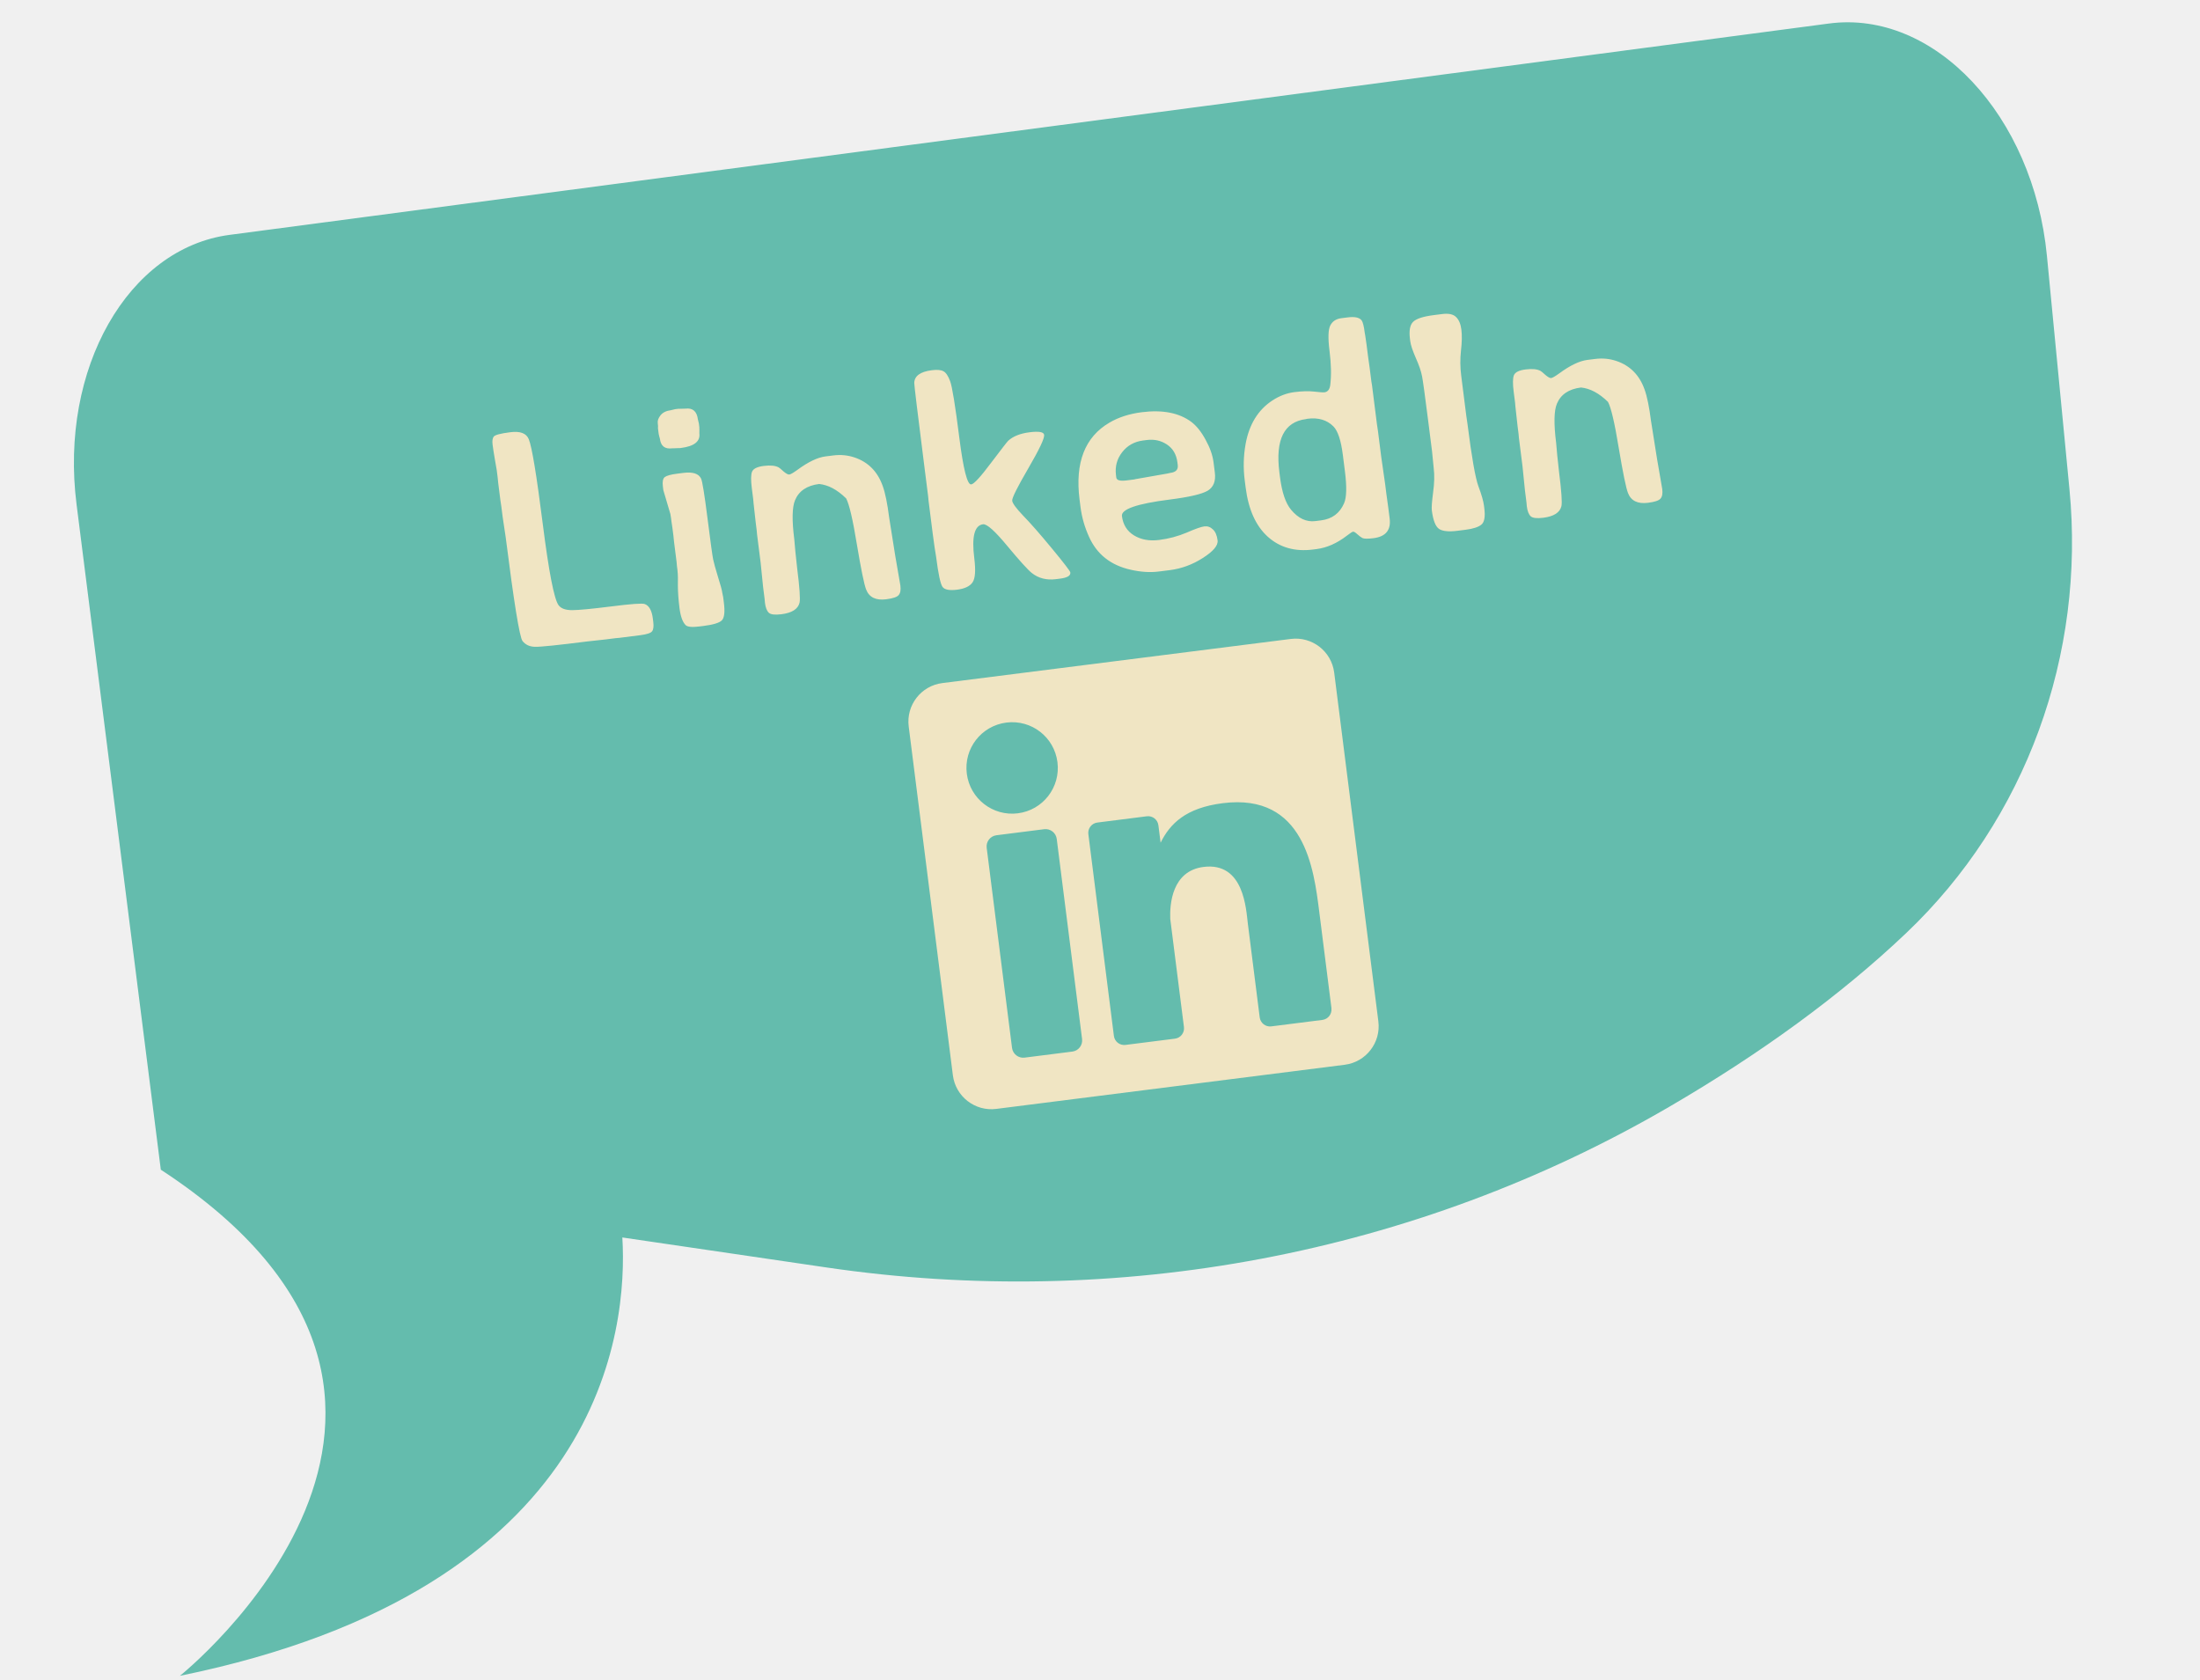
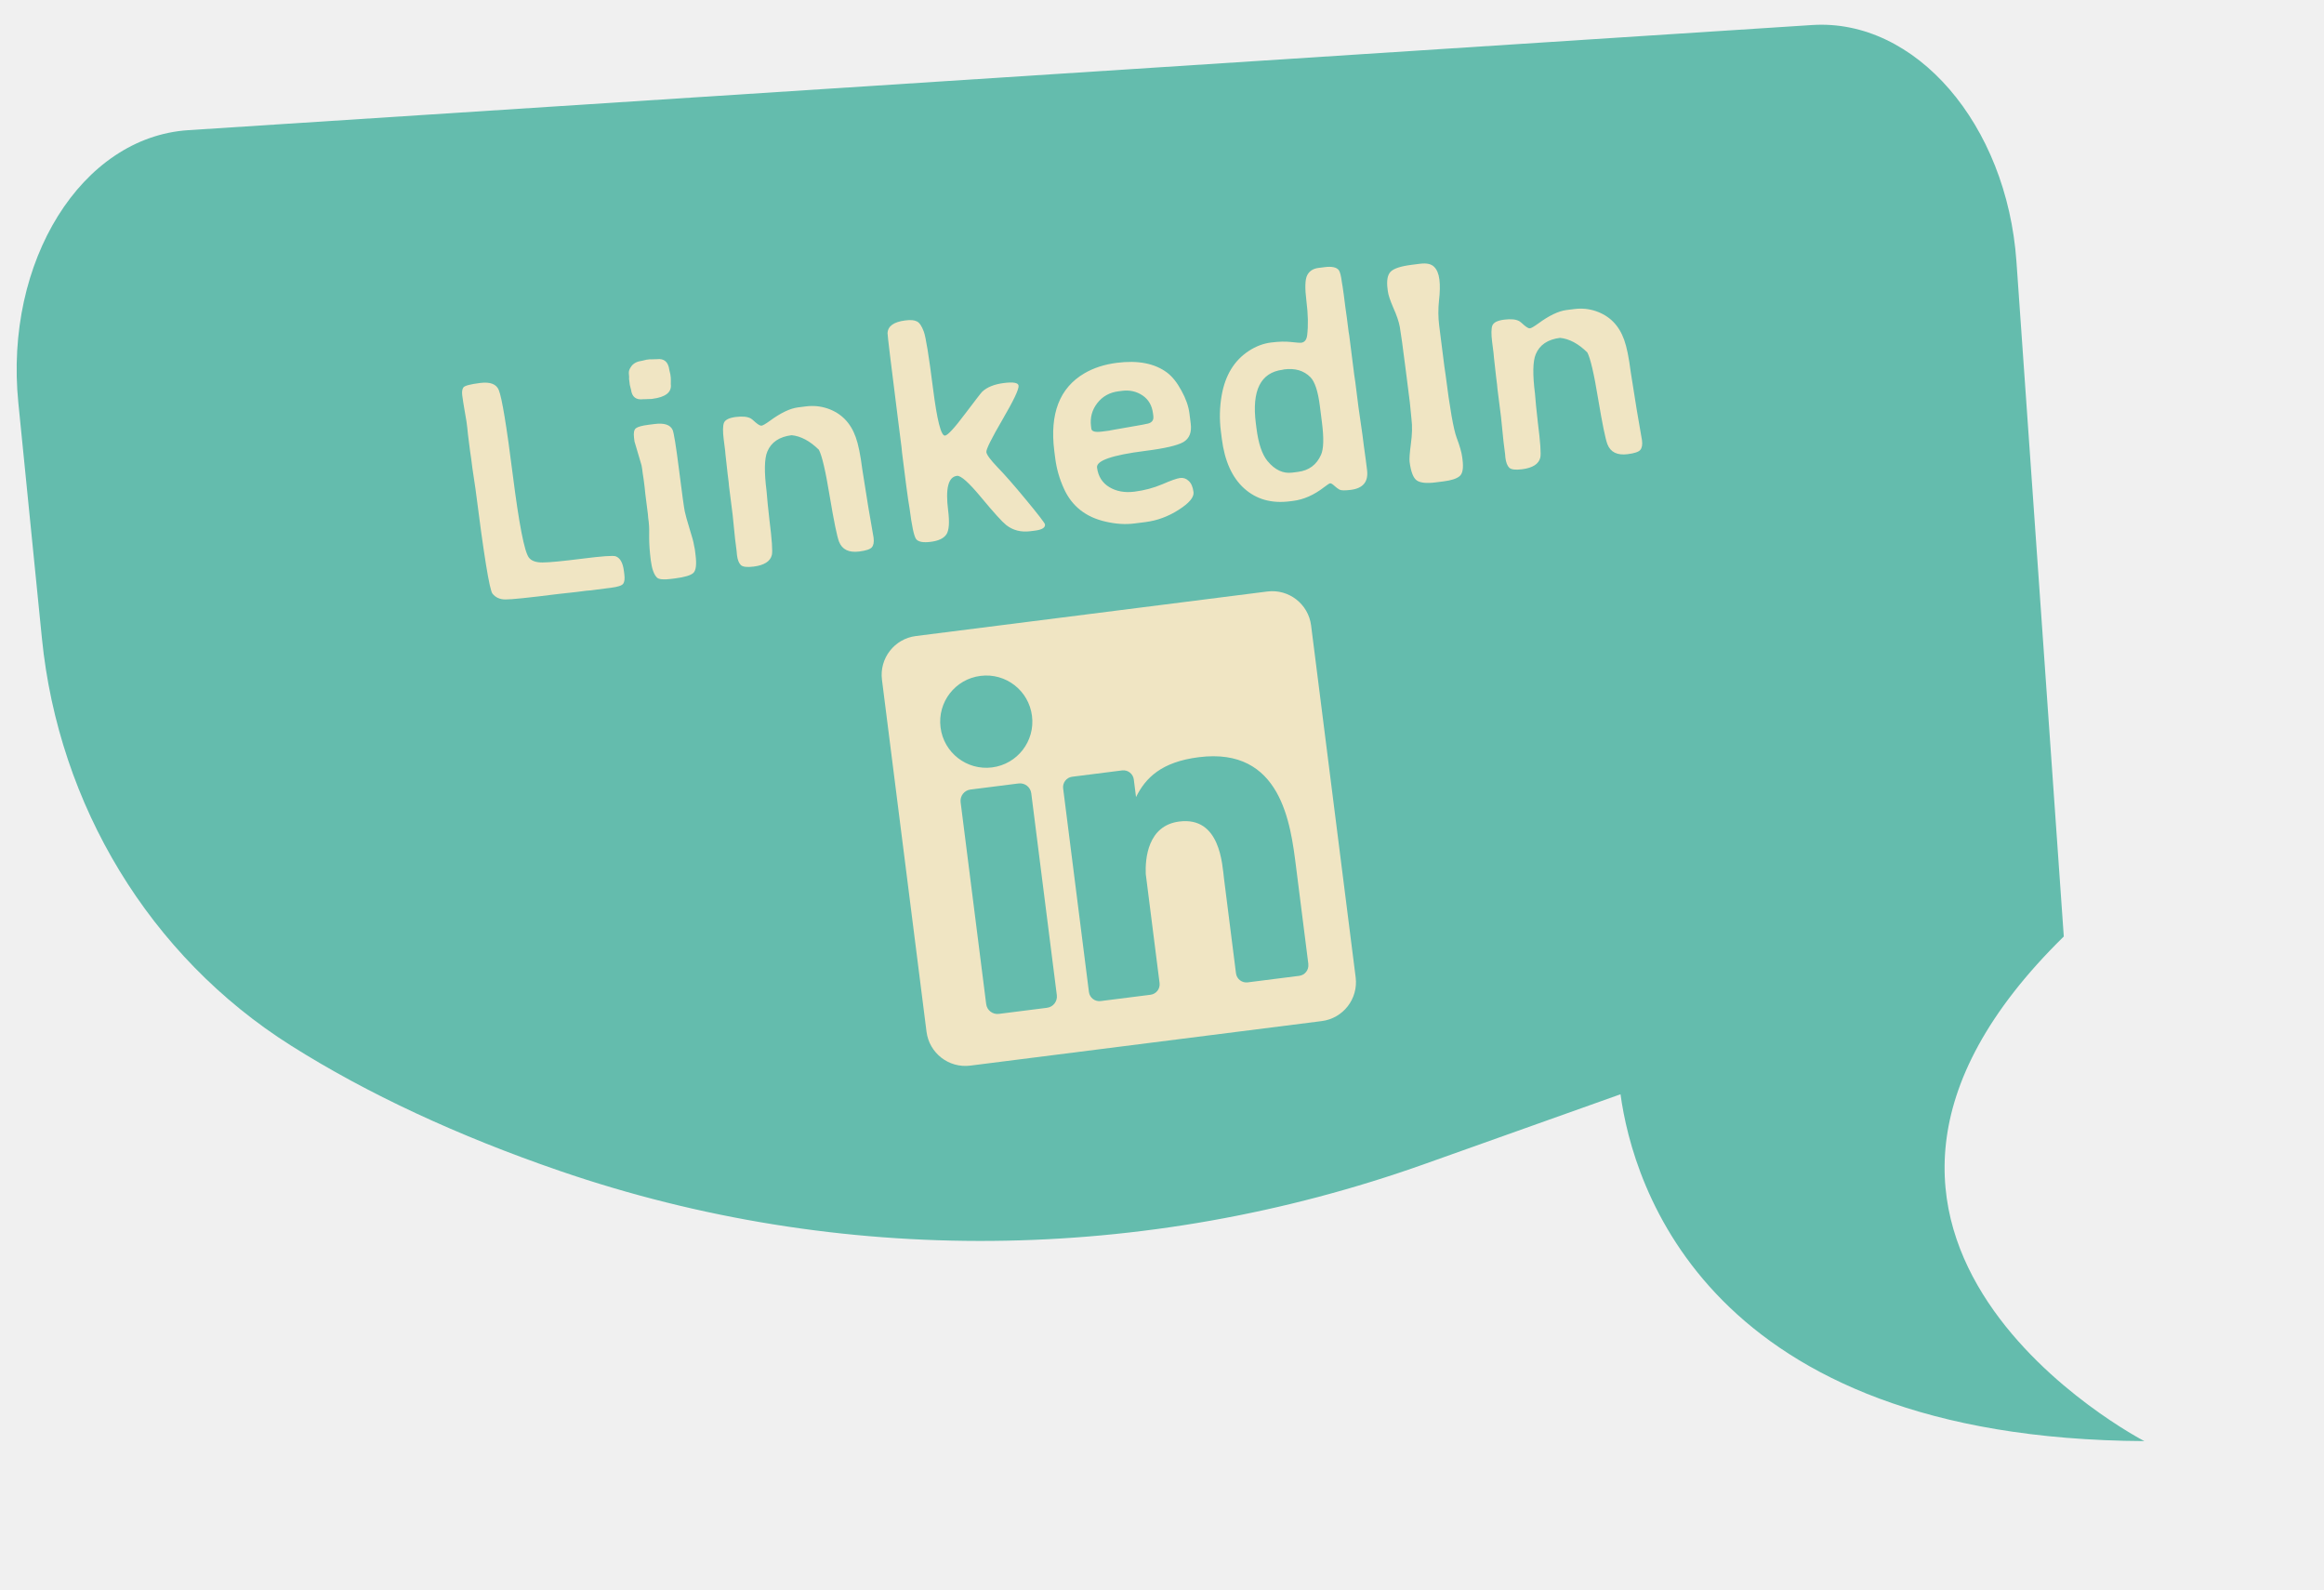
- <svg xmlns="http://www.w3.org/2000/svg" width="169" height="129" viewBox="0 0 169 129" fill="none">
-   <g clip-path="url(#clip0_2121_391)">
-     <path d="M140.497 1.807L17.638 18.041C9.821 19.071 4.562 28.325 5.88 38.734L12.353 89.848C39.933 107.885 13.82 128.728 13.82 128.728C46.52 122.052 48.223 101.963 47.807 95.056L63.495 97.36C85.836 100.642 108.683 96.394 128.194 85.038C135.266 80.921 141.409 76.44 146.414 71.689C155.656 62.92 160.196 50.28 158.973 37.591L157.241 19.652C156.2 8.859 148.583 0.736 140.497 1.807Z" fill="#64BCAD" />
-     <path d="M38.025 35.346C37.935 34.822 37.873 34.424 37.839 34.153C37.803 33.873 37.833 33.669 37.926 33.539C38.02 33.409 38.447 33.296 39.206 33.2C39.966 33.103 40.438 33.284 40.622 33.741C40.861 34.325 41.217 36.481 41.689 40.209C42.161 43.937 42.568 46.031 42.91 46.492C43.099 46.744 43.446 46.869 43.95 46.868C44.454 46.867 45.461 46.771 46.973 46.58C48.484 46.389 49.335 46.328 49.525 46.398C49.863 46.521 50.072 46.892 50.15 47.512L50.182 47.768C50.226 48.109 50.197 48.349 50.096 48.488C49.996 48.627 49.69 48.728 49.178 48.793L47.574 48.996L47.305 49.019L46.503 49.12L45.151 49.268C42.88 49.555 41.536 49.694 41.117 49.684C40.699 49.682 40.373 49.534 40.139 49.241C39.913 48.947 39.482 46.288 38.846 41.266L38.612 39.701C38.58 39.445 38.548 39.189 38.515 38.934L38.439 38.423L38.277 37.145L38.224 36.632C38.202 36.461 38.181 36.291 38.159 36.12L38.025 35.346ZM50.544 32.898C50.555 32.802 50.55 32.665 50.527 32.487C50.504 32.308 50.574 32.114 50.737 31.905C50.906 31.686 51.177 31.554 51.549 31.507L51.858 31.432L52.126 31.398L52.185 31.402L52.55 31.392C52.582 31.395 52.617 31.395 52.656 31.39C53.214 31.319 53.532 31.594 53.611 32.214L53.687 32.535L53.721 32.803L53.726 33.026L53.723 33.287C53.802 33.907 53.329 34.282 52.306 34.411L52.202 34.424L52.142 34.42L51.731 34.437C51.691 34.434 51.656 34.434 51.625 34.438C51.074 34.508 50.764 34.264 50.693 33.706C50.668 33.63 50.653 33.577 50.649 33.546L50.6 33.34L50.544 32.898ZM54.038 48.083L53.736 48.121C53.17 48.193 52.815 48.159 52.671 48.02C52.438 47.79 52.28 47.353 52.198 46.71C52.117 46.066 52.075 45.489 52.073 44.977C52.079 44.465 52.077 44.166 52.066 44.08L52.039 43.777C52.027 43.676 52.014 43.575 52.001 43.474L51.974 43.171L51.779 41.624L51.731 41.158L51.653 40.542L51.583 40.078C51.57 39.977 51.557 39.877 51.545 39.776L51.495 39.475L50.957 37.653L50.922 37.374C50.874 37.002 50.922 36.76 51.066 36.647C51.217 36.534 51.54 36.445 52.036 36.383L52.49 36.325C53.218 36.233 53.674 36.38 53.857 36.766C53.953 36.967 54.117 37.981 54.349 39.811C54.58 41.64 54.726 42.696 54.785 42.98C54.844 43.256 54.967 43.701 55.155 44.315C55.35 44.92 55.462 45.34 55.492 45.572L55.552 45.86L55.606 46.29C55.697 47.003 55.644 47.458 55.449 47.656C55.252 47.847 54.782 47.989 54.038 48.083ZM57.753 37.501C57.676 36.889 57.681 36.467 57.77 36.235C57.867 36.002 58.167 35.854 58.671 35.79C59.182 35.726 59.565 35.764 59.819 35.905C59.87 35.93 59.993 36.032 60.189 36.212C60.392 36.383 60.539 36.463 60.633 36.451C60.733 36.439 60.942 36.318 61.26 36.089C62.088 35.48 62.805 35.137 63.409 35.06L64.014 34.984C64.58 34.912 65.126 34.965 65.652 35.142C66.698 35.498 67.416 36.226 67.807 37.327C68.001 37.861 68.166 38.671 68.304 39.756L68.768 42.674L69.165 44.974C69.209 45.315 69.165 45.561 69.034 45.711C68.912 45.861 68.591 45.968 68.071 46.034C67.281 46.134 66.769 45.884 66.535 45.284C66.384 44.901 66.148 43.75 65.826 41.83C65.512 39.909 65.236 38.727 64.999 38.285C64.316 37.615 63.623 37.246 62.922 37.177C61.984 37.296 61.367 37.713 61.072 38.428C60.848 38.96 60.829 39.962 61.016 41.435L61.099 42.37L61.234 43.628C61.425 45.132 61.486 46.022 61.419 46.298C61.3 46.785 60.837 47.08 60.031 47.182C59.535 47.245 59.211 47.208 59.06 47.069C58.907 46.923 58.808 46.668 58.762 46.304L58.735 46C58.696 45.69 58.657 45.384 58.619 45.081L58.431 43.227L58.156 41.053L58.129 40.749C58.104 40.548 58.078 40.346 58.053 40.145L57.886 38.642L57.861 38.35L57.753 37.501ZM75.516 40.272C74.857 40.355 74.632 41.226 74.843 42.885C74.96 43.815 74.916 44.431 74.71 44.733C74.504 45.034 74.107 45.223 73.518 45.297C72.937 45.371 72.565 45.3 72.404 45.084C72.242 44.86 72.077 44.086 71.909 42.76L71.799 42.077L71.652 41.009L71.331 38.475L71.297 38.113L71.02 35.927C70.488 31.727 70.225 29.555 70.231 29.412C70.249 28.875 70.7 28.55 71.584 28.438C71.987 28.387 72.281 28.413 72.467 28.515C72.66 28.609 72.835 28.866 72.99 29.287C73.145 29.701 73.378 31.136 73.689 33.593C73.999 36.042 74.306 37.248 74.608 37.209C74.817 37.183 75.323 36.635 76.124 35.564C76.934 34.493 77.374 33.926 77.444 33.862C77.818 33.515 78.365 33.296 79.086 33.205C79.806 33.114 80.181 33.18 80.21 33.405C80.243 33.669 79.836 34.527 78.989 35.981C78.141 37.435 77.73 38.263 77.755 38.465C77.781 38.666 78.062 39.048 78.597 39.61C79.14 40.163 79.876 41.003 80.807 42.13C81.737 43.256 82.208 43.87 82.221 43.971C82.252 44.218 81.993 44.377 81.443 44.447L81.117 44.488C80.396 44.58 79.778 44.422 79.262 44.015C78.955 43.77 78.328 43.078 77.38 41.938C76.432 40.79 75.81 40.235 75.516 40.272ZM90.472 35.72L90.447 35.522C90.37 34.91 90.103 34.452 89.647 34.147C89.191 33.843 88.677 33.727 88.103 33.799L87.812 33.836C87.138 33.922 86.601 34.222 86.202 34.737C85.802 35.252 85.644 35.839 85.728 36.498L85.751 36.684C85.778 36.893 86.043 36.966 86.547 36.902L87.14 36.827L87.208 36.807L89.658 36.378L89.911 36.323C90.329 36.27 90.517 36.069 90.472 35.72ZM89.84 38.375C87.337 38.692 86.118 39.114 86.185 39.641C86.269 40.308 86.58 40.804 87.118 41.13C87.655 41.455 88.296 41.571 89.04 41.477C89.784 41.383 90.489 41.195 91.154 40.914C91.818 40.625 92.27 40.465 92.511 40.435C92.759 40.404 92.977 40.478 93.165 40.659C93.36 40.831 93.483 41.115 93.533 41.51C93.582 41.898 93.206 42.347 92.404 42.858C91.61 43.368 90.764 43.68 89.865 43.794L89.016 43.901C88.35 43.986 87.627 43.94 86.849 43.762C85.325 43.42 84.261 42.578 83.658 41.237C83.32 40.492 83.101 39.725 83.001 38.934L82.93 38.376C82.571 35.539 83.337 33.568 85.229 32.462C85.932 32.05 86.757 31.785 87.703 31.665C89.307 31.462 90.579 31.71 91.518 32.41C91.919 32.714 92.284 33.171 92.613 33.783C92.951 34.394 93.153 34.971 93.222 35.514L93.321 36.292C93.405 36.959 93.22 37.427 92.766 37.697C92.319 37.959 91.344 38.185 89.84 38.375ZM98.28 36.279L98.327 36.651C98.476 37.821 98.758 38.655 99.176 39.154C99.733 39.823 100.357 40.114 101.047 40.027L101.488 39.971C102.325 39.865 102.912 39.429 103.248 38.662C103.444 38.219 103.466 37.401 103.315 36.208L103.156 34.952C103.014 33.828 102.771 33.095 102.429 32.753C101.933 32.257 101.27 32.061 100.441 32.166L100.326 32.192C98.644 32.405 97.962 33.767 98.28 36.279ZM106.747 39.801C106.747 39.801 106.748 39.809 106.75 39.825C106.863 40.716 106.45 41.221 105.512 41.34C105.078 41.395 104.795 41.391 104.661 41.33C104.534 41.259 104.399 41.158 104.256 41.026C104.113 40.895 104.007 40.833 103.938 40.842C103.876 40.85 103.723 40.948 103.479 41.137C102.711 41.73 101.928 42.077 101.13 42.178L100.863 42.212C99.475 42.388 98.32 42.062 97.396 41.234C96.472 40.406 95.903 39.143 95.688 37.446L95.615 36.876C95.499 35.954 95.52 35.037 95.681 34.127C95.953 32.604 96.641 31.482 97.747 30.759C98.285 30.407 98.848 30.194 99.438 30.12C100.027 30.045 100.533 30.032 100.956 30.081C101.38 30.13 101.642 30.148 101.743 30.135C101.999 30.102 102.147 29.91 102.19 29.558C102.278 28.823 102.259 27.959 102.133 26.967C102.007 25.975 102.027 25.319 102.191 24.999C102.355 24.679 102.639 24.493 103.042 24.442L103.53 24.38C104.073 24.311 104.429 24.388 104.599 24.611C104.694 24.741 104.773 25.058 104.837 25.561L104.883 25.827C104.913 26.005 104.945 26.225 104.978 26.488L105.096 27.418L105.211 28.231L105.348 29.312L105.395 29.59L105.773 32.577L105.854 33.122L106.098 35.052L106.403 37.175L106.501 37.954L106.647 39.011L106.747 39.801ZM112.589 40.692L111.949 40.773C111.29 40.856 110.824 40.809 110.549 40.631C110.274 40.445 110.087 39.969 109.99 39.202C109.964 38.992 109.996 38.535 110.088 37.831C110.187 37.117 110.202 36.493 110.135 35.959L110.008 34.675L109.704 32.28C109.471 30.436 109.317 29.317 109.244 28.925C109.17 28.525 109.007 28.045 108.755 27.487C108.51 26.919 108.37 26.5 108.336 26.229L108.31 26.031C108.232 25.411 108.307 24.98 108.537 24.738C108.773 24.488 109.309 24.31 110.146 24.204L110.786 24.123C111.282 24.06 111.638 24.137 111.854 24.354C112.07 24.563 112.205 24.884 112.26 25.318C112.315 25.752 112.305 26.293 112.229 26.94C112.16 27.579 112.165 28.208 112.244 28.828L112.637 31.933L112.73 32.571C113.054 35.128 113.335 36.727 113.573 37.366C113.811 37.997 113.952 38.491 113.997 38.848L114.022 39.045C114.105 39.696 114.028 40.116 113.792 40.303C113.563 40.489 113.162 40.619 112.589 40.692ZM116.278 30.089C116.201 29.477 116.206 29.055 116.295 28.823C116.391 28.591 116.692 28.442 117.195 28.378C117.707 28.314 118.09 28.352 118.344 28.493C118.394 28.518 118.518 28.621 118.714 28.8C118.916 28.972 119.064 29.051 119.157 29.04C119.258 29.027 119.467 28.906 119.785 28.677C120.613 28.068 121.33 27.725 121.934 27.648L122.539 27.572C123.105 27.5 123.651 27.553 124.177 27.731C125.222 28.087 125.941 28.814 126.332 29.915C126.526 30.449 126.691 31.259 126.829 32.344L127.293 35.262L127.69 37.562C127.733 37.904 127.69 38.149 127.559 38.3C127.436 38.449 127.115 38.557 126.596 38.622C125.805 38.722 125.293 38.472 125.06 37.872C124.909 37.489 124.673 36.338 124.351 34.418C124.037 32.497 123.761 31.315 123.524 30.873C122.84 30.203 122.148 29.834 121.446 29.766C120.508 29.884 119.892 30.301 119.597 31.016C119.373 31.548 119.354 32.551 119.54 34.023L119.623 34.958L119.759 36.216C119.949 37.72 120.011 38.61 119.944 38.886C119.824 39.374 119.361 39.669 118.555 39.771C118.059 39.833 117.736 39.796 117.584 39.657C117.432 39.511 117.333 39.256 117.287 38.892L117.26 38.588C117.221 38.278 117.182 37.972 117.144 37.67L116.956 35.815L116.681 33.641L116.654 33.337C116.628 33.136 116.603 32.934 116.577 32.733L116.411 31.23L116.386 30.938L116.278 30.089Z" fill="#F0E5C3" />
-     <path d="M99.159 49.08L72.387 52.47C70.751 52.677 69.599 54.172 69.805 55.803L73.198 82.596C73.406 84.232 74.9 85.386 76.529 85.18L103.301 81.789C104.936 81.582 106.089 80.087 105.883 78.457L102.49 51.664C102.282 50.027 100.788 48.873 99.159 49.08ZM83.123 79.81C83.183 80.285 82.849 80.717 82.374 80.777L78.709 81.241C78.234 81.301 77.803 80.966 77.742 80.491L75.796 65.126C75.736 64.651 76.071 64.219 76.546 64.159L80.211 63.695C80.685 63.635 81.117 63.97 81.177 64.445L83.123 79.81ZM78.191 62.474C76.27 62.717 74.512 61.358 74.268 59.43C74.023 57.501 75.382 55.748 77.308 55.504C79.236 55.26 80.988 56.619 81.232 58.548C81.476 60.476 80.118 62.23 78.191 62.474ZM102.276 77.454C102.331 77.889 102.021 78.288 101.587 78.344L97.658 78.841C97.224 78.896 96.824 78.586 96.769 78.151L95.857 70.947C95.721 69.871 95.575 66.197 92.453 66.593C90.028 66.9 89.852 69.451 89.896 70.579L90.949 78.894C91.004 79.329 90.695 79.729 90.26 79.784L86.457 80.265C86.023 80.32 85.623 80.01 85.568 79.576L83.605 64.073C83.55 63.638 83.86 63.239 84.294 63.184L88.097 62.702C88.531 62.647 88.931 62.957 88.986 63.392L89.155 64.731C89.882 63.267 91.088 62.056 93.93 61.696C100.226 60.899 100.931 66.786 101.34 70.02L102.282 77.459L102.276 77.454Z" fill="#F0E5C3" />
-   </g>
-   <defs>
-     <clipPath id="clip0_2121_391">
-       <rect width="156" height="110" fill="white" transform="translate(0 19.5999) rotate(-7.21775)" />
-     </clipPath>
-   </defs>
+ <svg xmlns="http://www.w3.org/2000/svg" width="177" height="121" viewBox="0 0 177 121" fill="none">
+   <path d="M14.345 9.911L138.013 1.906C145.881 1.394 152.842 9.447 153.576 19.913L157.182 71.309C133.643 94.372 163.315 109.73 163.315 109.73C129.942 109.551 124.359 90.178 123.421 83.322L108.483 88.638C87.208 96.208 63.972 96.49 42.623 89.153C34.884 86.492 27.986 83.293 22.152 79.608C11.379 72.806 4.464 61.293 3.193 48.609L1.397 30.676C0.317 19.887 6.206 10.436 14.345 9.911Z" fill="#64BCAD" />
+   <path d="M35.393 31.306C35.303 30.782 35.24 30.384 35.206 30.113C35.171 29.834 35.2 29.629 35.294 29.499C35.388 29.369 35.814 29.256 36.574 29.16C37.333 29.064 37.805 29.244 37.989 29.701C38.228 30.285 38.584 32.441 39.056 36.169C39.528 39.897 39.935 41.991 40.277 42.452C40.466 42.704 40.813 42.829 41.317 42.828C41.821 42.828 42.828 42.731 44.34 42.54C45.851 42.349 46.702 42.288 46.892 42.359C47.23 42.481 47.439 42.852 47.517 43.472L47.55 43.728C47.593 44.069 47.564 44.309 47.464 44.448C47.363 44.587 47.057 44.688 46.545 44.753L44.941 44.956L44.672 44.978L43.87 45.08L42.519 45.228C40.248 45.515 38.903 45.654 38.484 45.644C38.066 45.642 37.741 45.494 37.507 45.201C37.28 44.907 36.849 42.248 36.213 37.226L35.98 35.661C35.947 35.405 35.915 35.149 35.882 34.894L35.806 34.383L35.644 33.105L35.591 32.592C35.569 32.421 35.548 32.251 35.526 32.08L35.393 31.306ZM47.911 28.858C47.922 28.762 47.917 28.625 47.894 28.447C47.872 28.268 47.941 28.075 48.104 27.865C48.273 27.647 48.544 27.514 48.916 27.467L49.225 27.392L49.493 27.358L49.552 27.363L49.917 27.352C49.949 27.356 49.984 27.355 50.023 27.35C50.581 27.279 50.9 27.554 50.978 28.174L51.054 28.495L51.088 28.763L51.093 28.986L51.09 29.247C51.169 29.867 50.697 30.242 49.673 30.371L49.569 30.384L49.509 30.38L49.098 30.397C49.058 30.394 49.023 30.395 48.992 30.398C48.441 30.468 48.131 30.224 48.06 29.666C48.035 29.59 48.02 29.537 48.017 29.506L47.967 29.3L47.911 28.858ZM51.405 44.043L51.103 44.081C50.537 44.153 50.182 44.119 50.038 43.98C49.805 43.75 49.647 43.313 49.566 42.67C49.484 42.026 49.442 41.449 49.441 40.937C49.447 40.425 49.444 40.126 49.433 40.04L49.407 39.737C49.394 39.636 49.381 39.535 49.368 39.434L49.342 39.131L49.146 37.584L49.099 37.118L49.021 36.502L48.95 36.038C48.937 35.937 48.925 35.837 48.912 35.736L48.862 35.435L48.324 33.613L48.289 33.334C48.242 32.962 48.29 32.72 48.433 32.607C48.584 32.494 48.907 32.405 49.403 32.343L49.857 32.285C50.585 32.193 51.041 32.34 51.224 32.726C51.32 32.927 51.484 33.941 51.716 35.771C51.947 37.6 52.093 38.656 52.153 38.94C52.211 39.216 52.334 39.661 52.523 40.275C52.717 40.881 52.829 41.3 52.859 41.532L52.919 41.82L52.973 42.25C53.064 42.963 53.011 43.419 52.816 43.617C52.619 43.807 52.149 43.949 51.405 44.043ZM55.12 33.461C55.043 32.849 55.049 32.427 55.137 32.195C55.234 31.962 55.534 31.814 56.038 31.75C56.549 31.686 56.932 31.724 57.186 31.865C57.237 31.89 57.36 31.992 57.556 32.172C57.759 32.344 57.907 32.423 58 32.411C58.1 32.399 58.31 32.278 58.627 32.049C59.456 31.44 60.172 31.097 60.777 31.02L61.381 30.944C61.947 30.872 62.493 30.925 63.02 31.102C64.065 31.458 64.783 32.186 65.174 33.287C65.368 33.821 65.534 34.631 65.671 35.716L66.135 38.634L66.533 40.934C66.576 41.275 66.532 41.521 66.402 41.672C66.279 41.821 65.958 41.928 65.438 41.994C64.648 42.094 64.136 41.844 63.902 41.244C63.752 40.861 63.515 39.71 63.193 37.79C62.879 35.869 62.603 34.687 62.366 34.245C61.683 33.575 60.99 33.206 60.289 33.138C59.351 33.256 58.734 33.673 58.439 34.388C58.215 34.92 58.196 35.922 58.383 37.395L58.466 38.33L58.602 39.588C58.792 41.092 58.853 41.982 58.786 42.258C58.667 42.746 58.204 43.04 57.398 43.142C56.902 43.205 56.578 43.167 56.427 43.029C56.274 42.883 56.175 42.628 56.129 42.264L56.102 41.96C56.063 41.65 56.024 41.344 55.986 41.041L55.798 39.187L55.523 37.013L55.496 36.709C55.471 36.508 55.445 36.306 55.42 36.105L55.253 34.602L55.228 34.31L55.12 33.461ZM72.883 36.232C72.224 36.316 72 37.187 72.21 38.845C72.328 39.775 72.283 40.391 72.078 40.693C71.872 40.995 71.474 41.183 70.885 41.257C70.304 41.331 69.933 41.26 69.771 41.044C69.609 40.82 69.444 40.046 69.276 38.721L69.166 38.038L69.019 36.969L68.698 34.435L68.664 34.073L68.387 31.887C67.855 27.687 67.592 25.515 67.598 25.372C67.616 24.835 68.067 24.51 68.951 24.398C69.354 24.347 69.648 24.373 69.835 24.475C70.028 24.569 70.202 24.826 70.358 25.247C70.512 25.661 70.745 27.096 71.057 29.553C71.367 32.002 71.673 33.208 71.975 33.169C72.184 33.143 72.69 32.595 73.492 31.524C74.301 30.453 74.741 29.886 74.811 29.822C75.185 29.475 75.732 29.256 76.453 29.165C77.174 29.074 77.548 29.14 77.577 29.365C77.61 29.629 77.203 30.488 76.356 31.941C75.508 33.395 75.097 34.223 75.123 34.425C75.148 34.626 75.429 35.008 75.965 35.57C76.507 36.123 77.244 36.963 78.174 38.09C79.104 39.216 79.575 39.83 79.588 39.931C79.62 40.179 79.36 40.337 78.81 40.407L78.484 40.448C77.763 40.54 77.145 40.382 76.629 39.975C76.322 39.73 75.695 39.038 74.748 37.898C73.799 36.75 73.177 36.195 72.883 36.232ZM87.84 31.68L87.815 31.482C87.737 30.87 87.47 30.412 87.014 30.107C86.558 29.803 86.044 29.687 85.47 29.759L85.18 29.796C84.505 29.882 83.968 30.182 83.569 30.697C83.17 31.212 83.012 31.799 83.095 32.458L83.119 32.644C83.145 32.853 83.41 32.926 83.914 32.862L84.507 32.787L84.575 32.767L87.025 32.338L87.278 32.283C87.697 32.23 87.884 32.029 87.84 31.68ZM87.207 34.335C84.704 34.652 83.486 35.074 83.552 35.601C83.637 36.268 83.948 36.764 84.485 37.09C85.022 37.415 85.663 37.531 86.407 37.437C87.151 37.343 87.856 37.155 88.521 36.874C89.185 36.585 89.638 36.425 89.878 36.395C90.126 36.364 90.344 36.438 90.532 36.619C90.727 36.791 90.85 37.075 90.9 37.47C90.949 37.858 90.573 38.307 89.771 38.818C88.978 39.328 88.131 39.64 87.232 39.754L86.383 39.861C85.717 39.946 84.994 39.9 84.216 39.722C82.692 39.38 81.629 38.538 81.026 37.197C80.687 36.452 80.468 35.685 80.368 34.894L80.297 34.336C79.938 31.5 80.704 29.528 82.596 28.422C83.3 28.011 84.124 27.745 85.07 27.625C86.674 27.422 87.946 27.67 88.885 28.37C89.286 28.674 89.651 29.131 89.98 29.743C90.318 30.354 90.521 30.931 90.589 31.474L90.688 32.252C90.772 32.919 90.588 33.387 90.134 33.657C89.686 33.919 88.711 34.145 87.207 34.335ZM95.647 32.239L95.695 32.611C95.843 33.781 96.126 34.615 96.543 35.114C97.1 35.783 97.724 36.075 98.414 35.987L98.856 35.931C99.693 35.825 100.279 35.389 100.615 34.622C100.811 34.179 100.834 33.362 100.682 32.168L100.523 30.912C100.381 29.789 100.139 29.055 99.796 28.713C99.3 28.217 98.637 28.021 97.808 28.126L97.693 28.152C96.011 28.365 95.329 29.727 95.647 32.239ZM104.114 35.761C104.114 35.761 104.115 35.769 104.117 35.785C104.23 36.676 103.818 37.181 102.88 37.3C102.446 37.355 102.162 37.351 102.028 37.289C101.901 37.219 101.766 37.118 101.623 36.986C101.481 36.855 101.374 36.794 101.305 36.802C101.243 36.81 101.09 36.908 100.846 37.097C100.078 37.69 99.296 38.037 98.497 38.138L98.23 38.172C96.842 38.348 95.687 38.022 94.763 37.194C93.839 36.366 93.27 35.103 93.055 33.406L92.983 32.836C92.866 31.914 92.888 30.997 93.048 30.087C93.32 28.564 94.008 27.442 95.114 26.719C95.652 26.367 96.216 26.154 96.805 26.08C97.394 26.005 97.9 25.992 98.323 26.041C98.747 26.09 99.009 26.108 99.11 26.095C99.366 26.062 99.515 25.87 99.557 25.518C99.645 24.783 99.626 23.919 99.5 22.927C99.375 21.935 99.394 21.279 99.558 20.959C99.722 20.639 100.006 20.453 100.409 20.402L100.897 20.34C101.44 20.272 101.796 20.349 101.966 20.571C102.061 20.701 102.141 21.017 102.204 21.521L102.25 21.787C102.28 21.965 102.312 22.185 102.345 22.448L102.463 23.378L102.578 24.191L102.715 25.272L102.762 25.55L103.14 28.538L103.221 29.082L103.465 31.012L103.77 33.135L103.868 33.914L104.014 34.971L104.114 35.761ZM109.956 36.652L109.316 36.733C108.658 36.816 108.191 36.769 107.916 36.591C107.641 36.405 107.455 35.929 107.357 35.162C107.331 34.952 107.364 34.495 107.456 33.791C107.554 33.078 107.57 32.453 107.502 31.919L107.375 30.635L107.072 28.24C106.838 26.396 106.684 25.277 106.611 24.885C106.537 24.485 106.374 24.005 106.122 23.447C105.877 22.879 105.737 22.46 105.703 22.189L105.678 21.991C105.599 21.371 105.675 20.94 105.904 20.698C106.14 20.448 106.676 20.27 107.513 20.164L108.153 20.083C108.649 20.02 109.005 20.097 109.222 20.314C109.437 20.523 109.572 20.844 109.627 21.278C109.682 21.712 109.672 22.253 109.596 22.9C109.528 23.539 109.533 24.169 109.611 24.788L110.004 27.893L110.097 28.531C110.421 31.088 110.702 32.687 110.94 33.326C111.178 33.957 111.319 34.451 111.364 34.808L111.389 35.005C111.472 35.657 111.395 36.076 111.159 36.263C110.93 36.45 110.529 36.579 109.956 36.652ZM113.645 26.049C113.568 25.437 113.573 25.015 113.662 24.783C113.759 24.551 114.059 24.402 114.563 24.339C115.074 24.274 115.457 24.312 115.711 24.453C115.761 24.478 115.885 24.581 116.081 24.761C116.284 24.932 116.431 25.012 116.524 25C116.625 24.987 116.834 24.866 117.152 24.637C117.98 24.028 118.697 23.685 119.301 23.608L119.906 23.532C120.472 23.46 121.018 23.513 121.544 23.691C122.589 24.047 123.308 24.775 123.699 25.875C123.893 26.409 124.058 27.219 124.196 28.304L124.66 31.222L125.057 33.523C125.101 33.864 125.057 34.109 124.926 34.26C124.803 34.409 124.482 34.517 123.963 34.582C123.173 34.683 122.661 34.432 122.427 33.832C122.276 33.45 122.04 32.298 121.718 30.378C121.404 28.457 121.128 27.275 120.891 26.833C120.208 26.163 119.515 25.794 118.813 25.726C117.876 25.844 117.259 26.261 116.964 26.976C116.74 27.508 116.721 28.511 116.908 29.983L116.99 30.918L117.126 32.176C117.317 33.68 117.378 34.57 117.311 34.846C117.191 35.334 116.729 35.629 115.923 35.731C115.427 35.794 115.103 35.756 114.951 35.617C114.799 35.471 114.7 35.216 114.654 34.852L114.627 34.548C114.588 34.238 114.549 33.932 114.511 33.63L114.323 31.775L114.048 29.601L114.021 29.297C113.996 29.096 113.97 28.895 113.945 28.693L113.778 27.19L113.753 26.898L113.645 26.049Z" fill="#F0E5C3" />
+   <path d="M96.525 45.039L69.753 48.43C68.118 48.637 66.965 50.132 67.172 51.763L70.565 78.556C70.772 80.192 72.266 81.346 73.896 81.14L100.667 77.749C102.303 77.542 103.455 76.047 103.249 74.416L99.856 47.624C99.648 45.987 98.154 44.833 96.525 45.039ZM80.489 75.77C80.549 76.245 80.215 76.677 79.74 76.737L76.075 77.201C75.6 77.261 75.169 76.926 75.109 76.451L73.163 61.086C73.103 60.611 73.437 60.179 73.912 60.119L77.577 59.655C78.052 59.595 78.483 59.93 78.543 60.405L80.489 75.77ZM75.557 58.434C73.636 58.677 71.878 57.318 71.634 55.39C71.39 53.461 72.748 51.708 74.675 51.464C76.602 51.22 78.354 52.579 78.598 54.508C78.843 56.436 77.484 58.19 75.557 58.434ZM99.642 73.414C99.697 73.849 99.387 74.248 98.953 74.303L95.025 74.801C94.59 74.856 94.191 74.546 94.135 74.111L93.223 66.906C93.087 65.831 92.941 62.157 89.819 62.553C87.395 62.859 87.218 65.411 87.262 66.539L88.315 74.854C88.37 75.289 88.061 75.689 87.626 75.744L83.824 76.225C83.389 76.28 82.99 75.97 82.935 75.535L80.971 60.033C80.916 59.598 81.226 59.199 81.66 59.144L85.463 58.662C85.897 58.607 86.297 58.917 86.352 59.352L86.522 60.691C87.248 59.227 88.454 58.016 91.296 57.656C97.592 56.858 98.297 62.746 98.706 65.98L99.648 73.419L99.642 73.414Z" fill="#F0E5C3" />
</svg>
